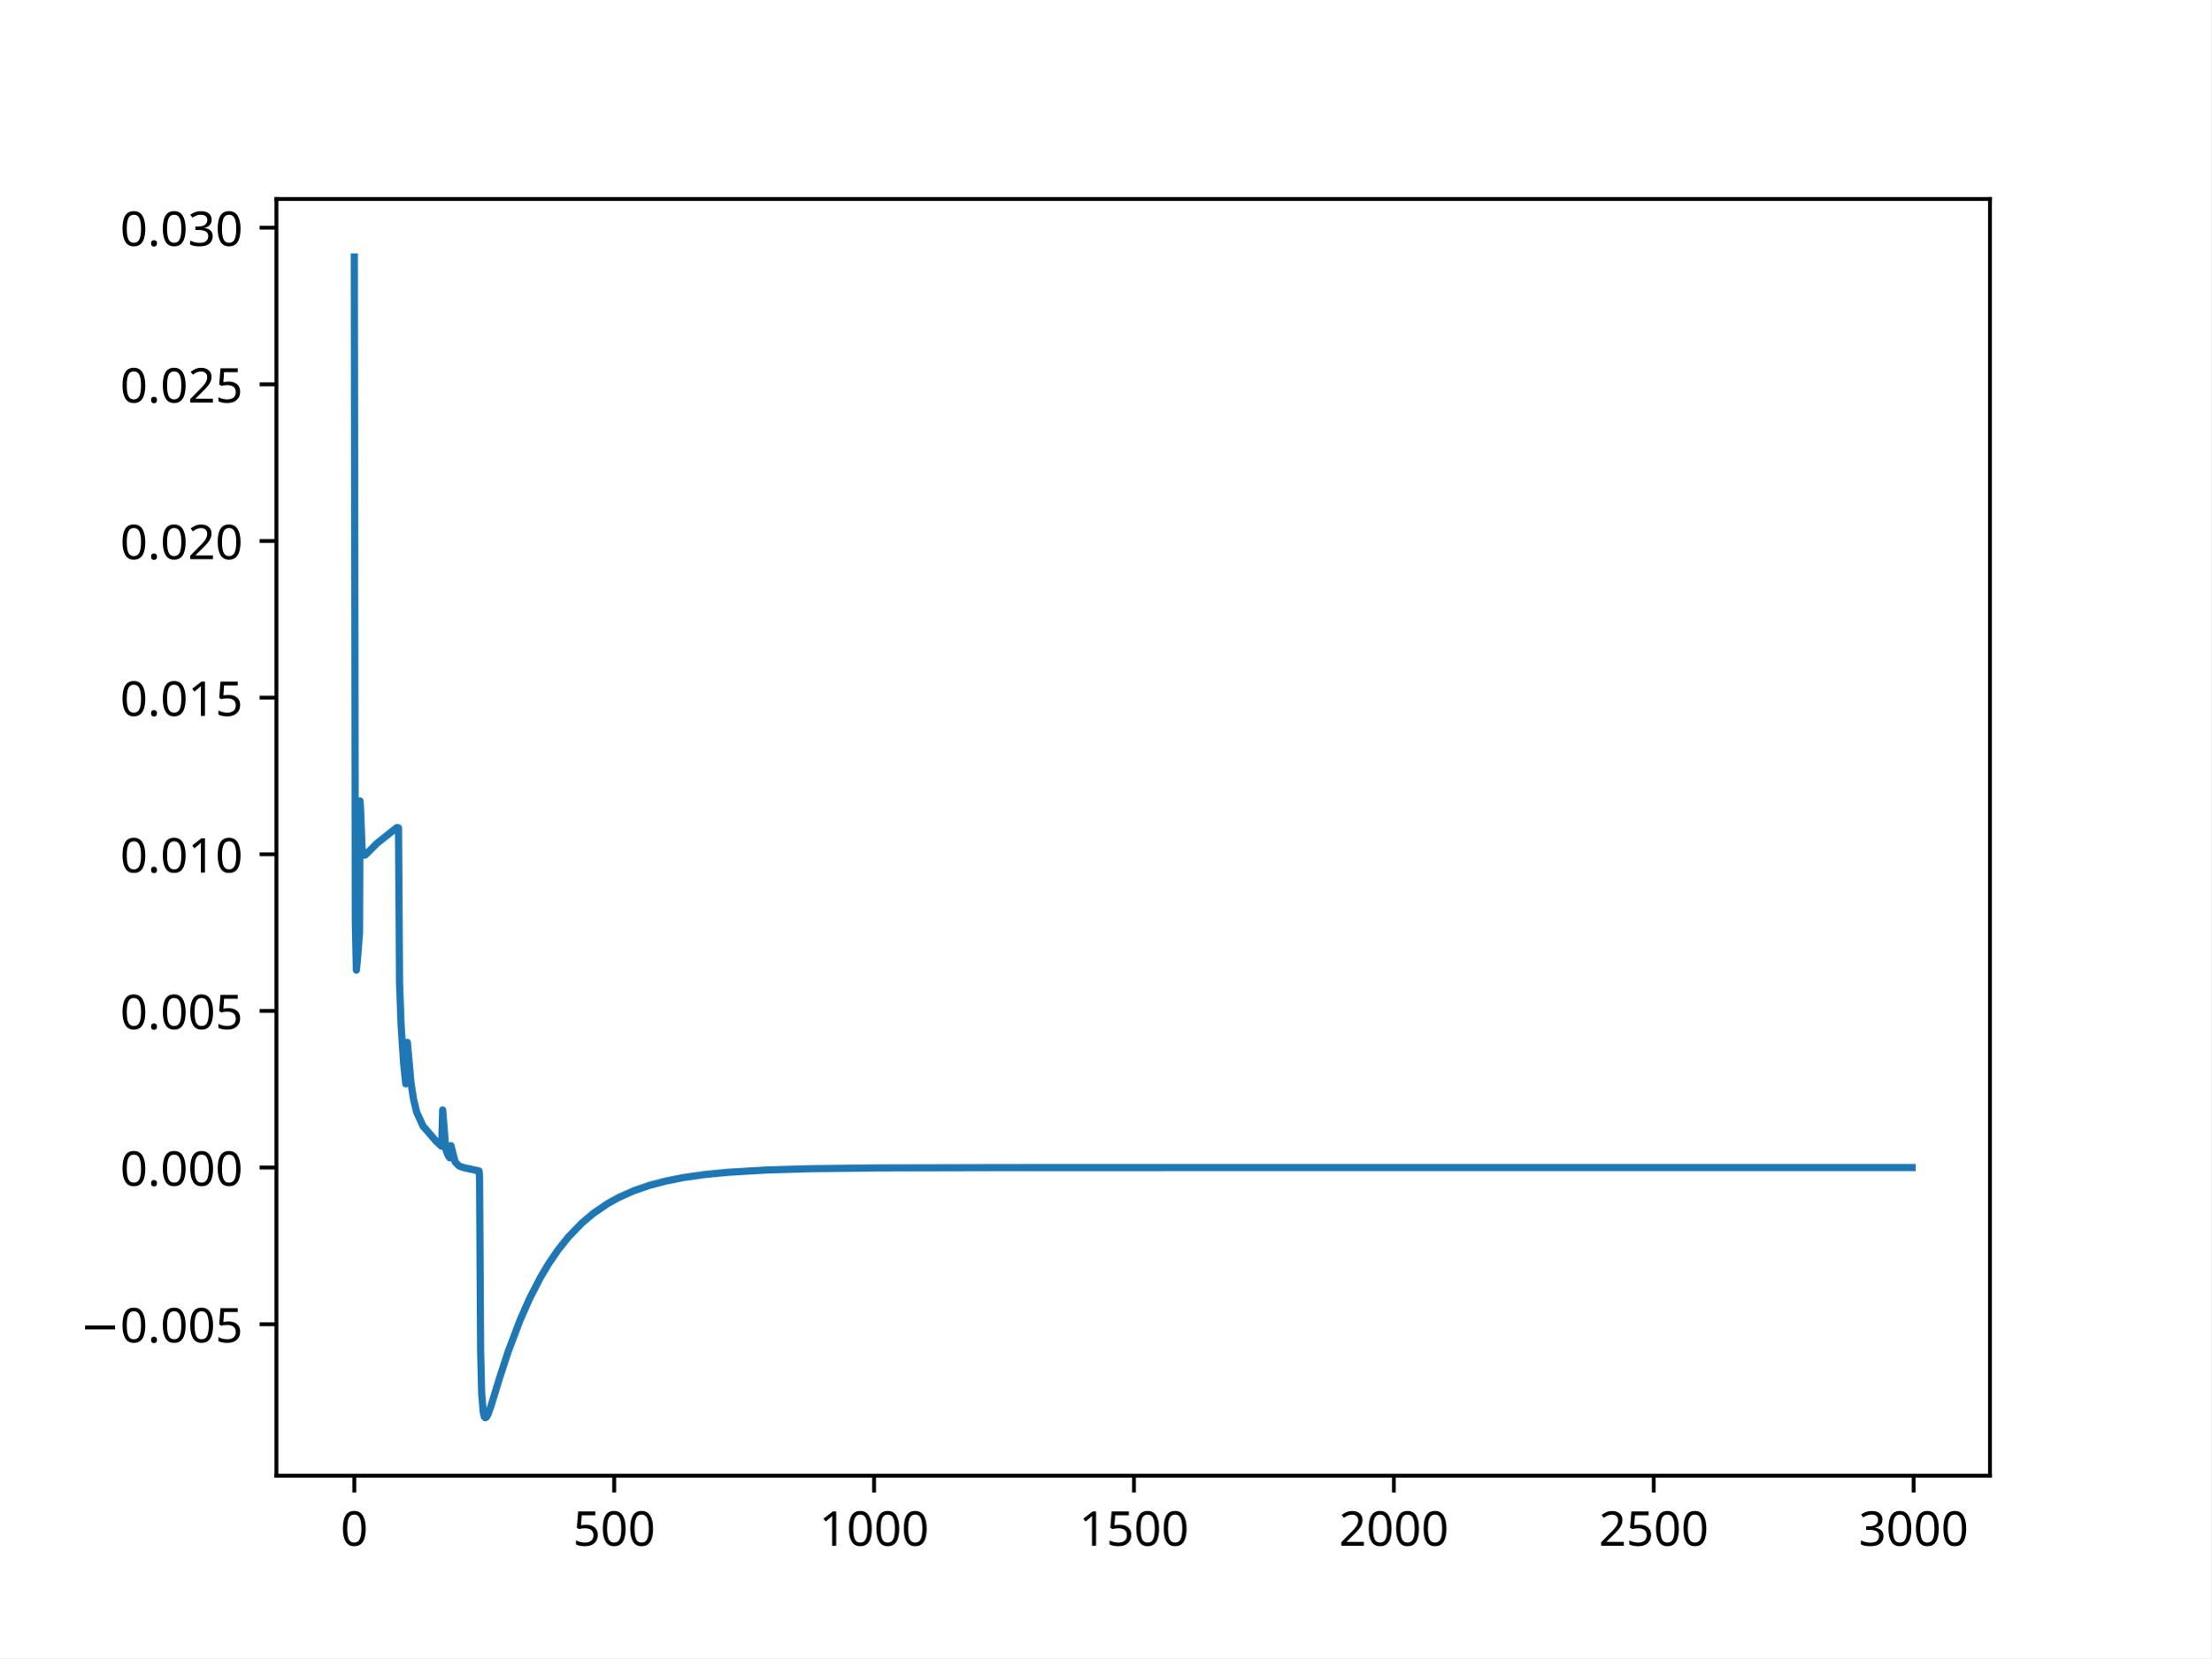
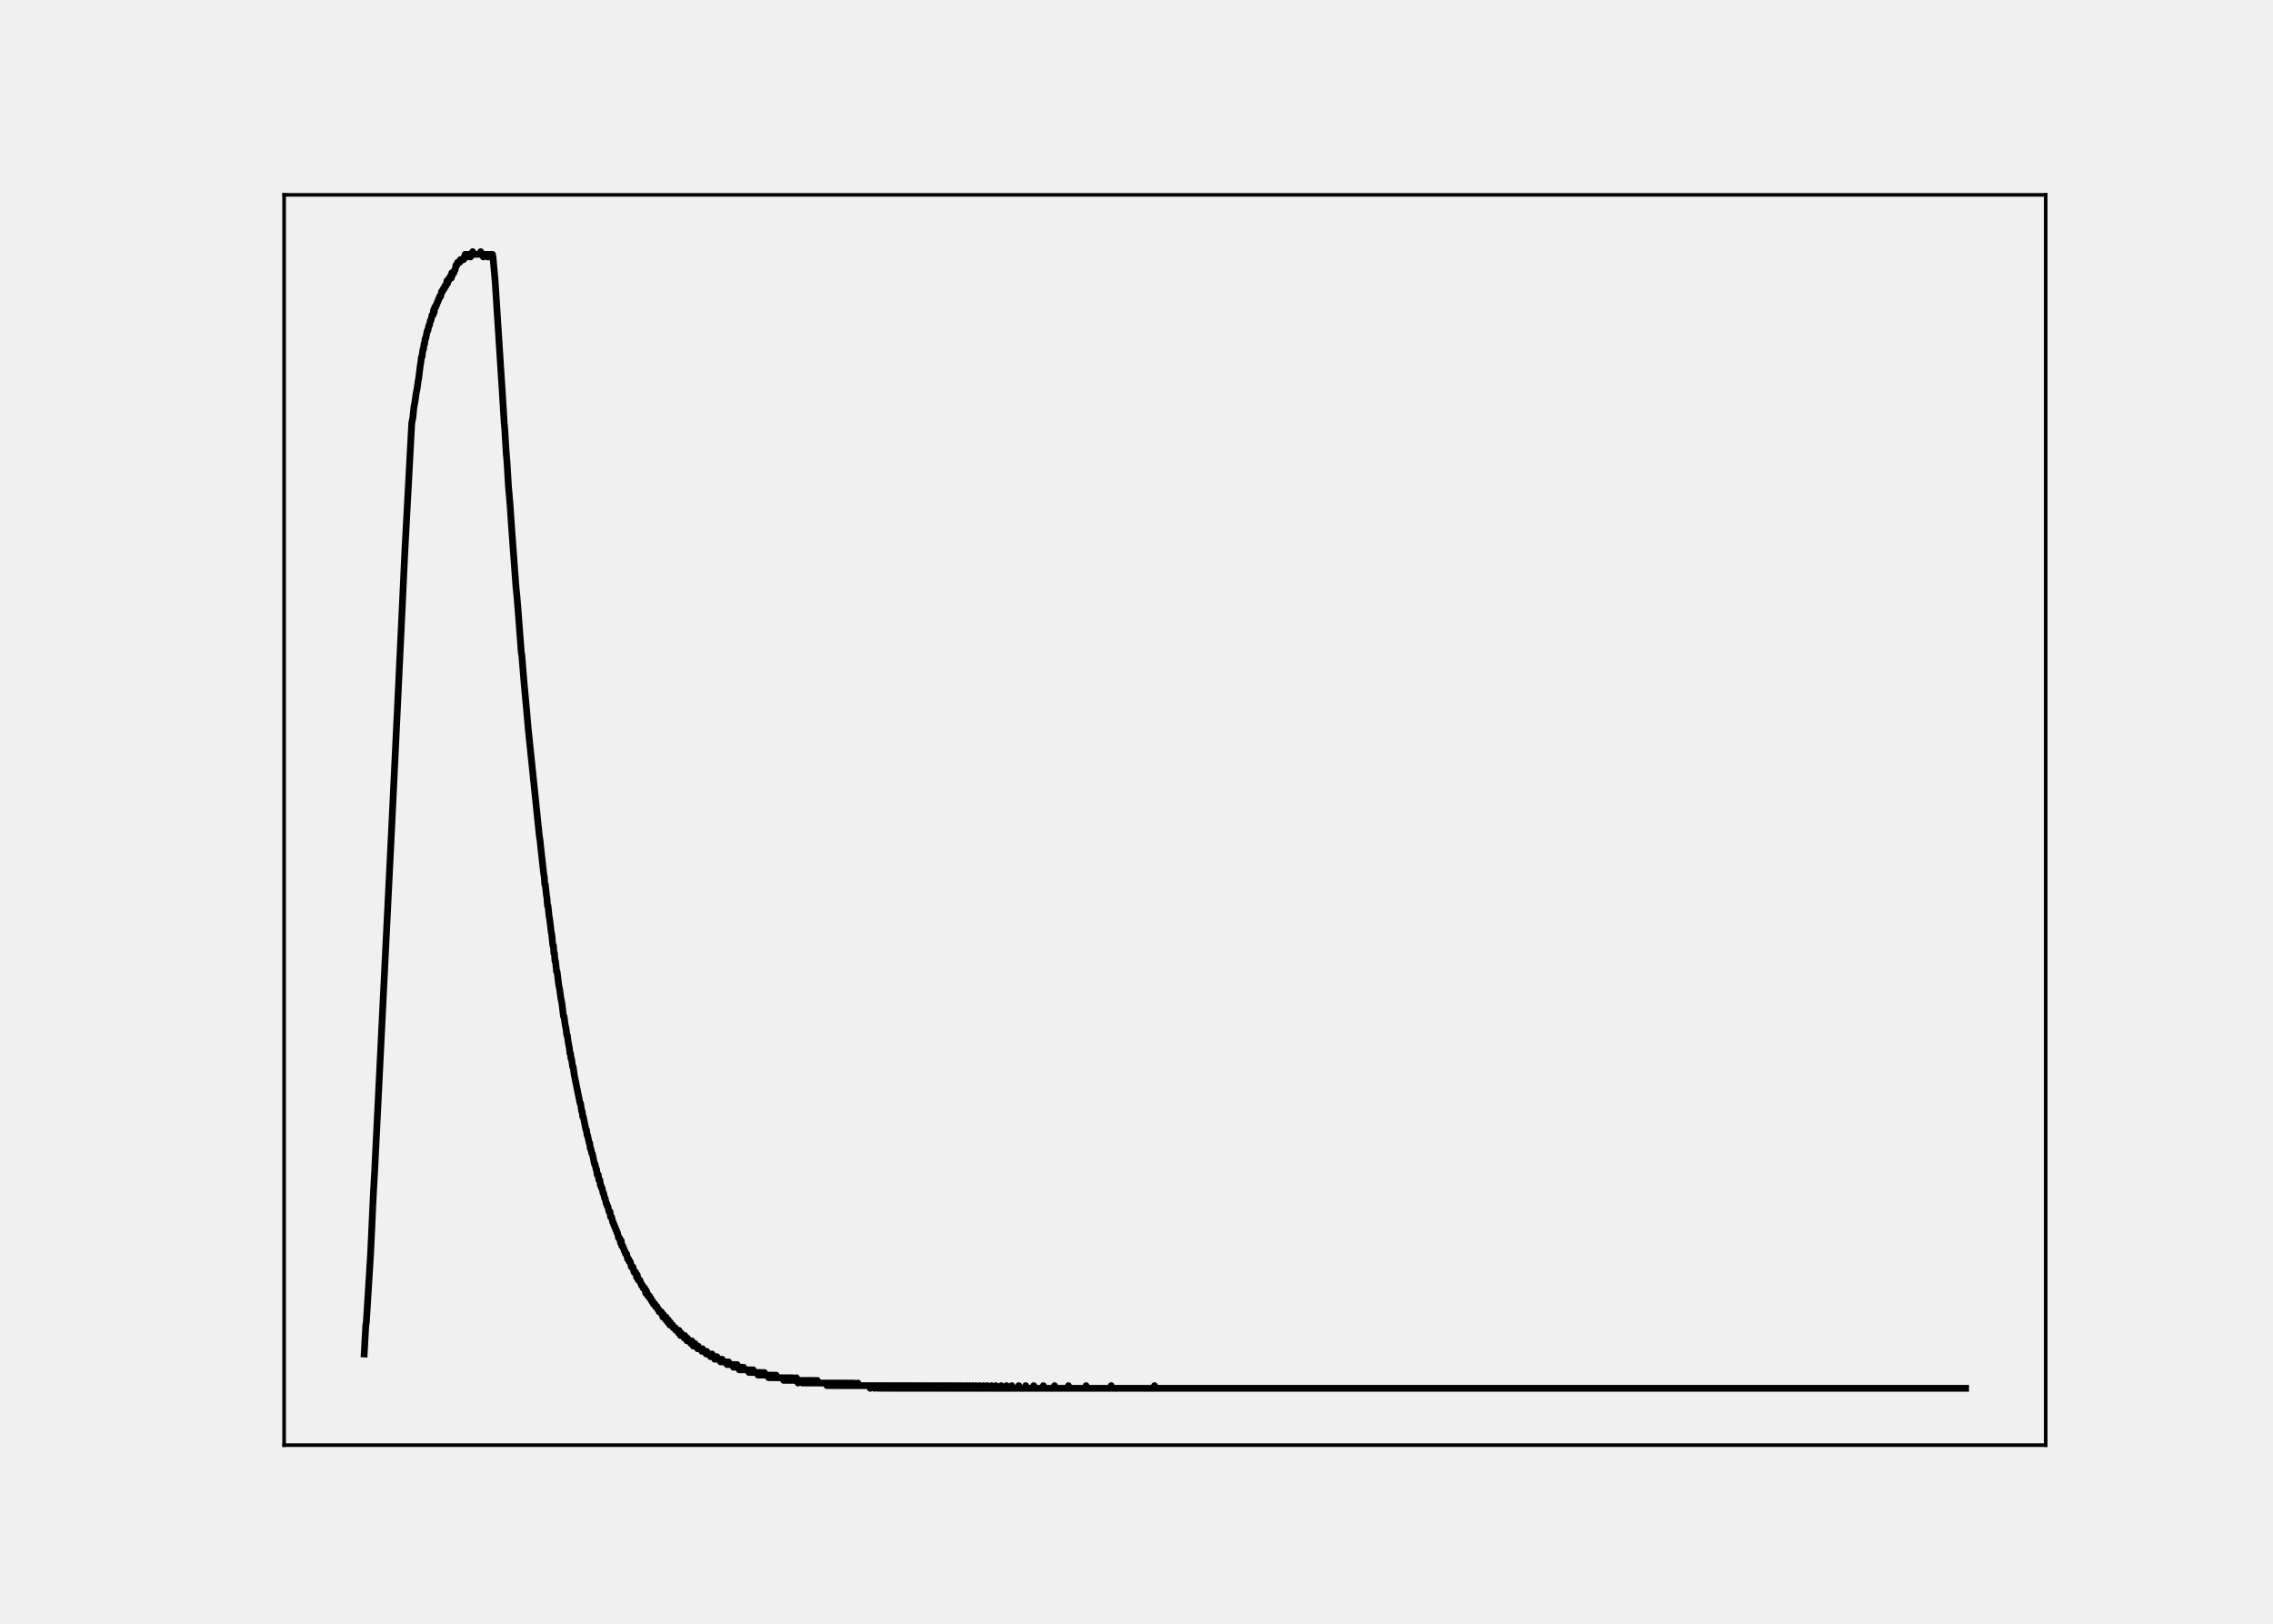
- <svg xmlns="http://www.w3.org/2000/svg" xmlns:xlink="http://www.w3.org/1999/xlink" width="460.8pt" height="345.6pt" viewBox="0 0 460.8 345.6" version="1.1">
+ <svg xmlns="http://www.w3.org/2000/svg" width="504pt" height="360pt" viewBox="0 0 504 360" version="1.1">
  <defs>
    <style type="text/css">*{stroke-linejoin: round; stroke-linecap: butt}</style>
  </defs>
  <g id="figure_1">
    <g id="patch_1">
-       <path d="M 0 345.6  L 460.8 345.6  L 460.8 0  L 0 0  z " style="fill: #ffffff" />
+       <path d="M 0 360  L 504 360  L 504 0  L 0 0  L 0 360  z " style="fill: none" />
    </g>
    <g id="axes_1">
      <g id="patch_2">
-         <path d="M 57.6 307.584  L 414.72 307.584  L 414.72 41.472  L 57.6 41.472  z " style="fill: #ffffff" />
+         <path d="M 63 320.4  L 453.6 320.4  L 453.6 43.2  L 63 43.2  L 63 320.4  z " style="fill: none" />
      </g>
-       <g id="matplotlib.axis_1">
-         <g id="xtick_1">
-           <g id="line2d_1">
-             <defs>
-               <path id="m9b9e6581ff" d="M 0 0  L 0 3.5  " style="stroke: #000000; stroke-width: 0.8" />
-             </defs>
-             <g>
-               <use xlink:href="#m9b9e6581ff" x="73.833" y="307.584" style="stroke: #000000; stroke-width: 0.8" />
-             </g>
-           </g>
-           <g id="text_1">
-             <text style="font: 10px 'sans-serif'; text-anchor: middle" x="73.833" y="322.182" transform="rotate(-0, 73.83273, 322.1824)">0</text>
-           </g>
-         </g>
-         <g id="xtick_2">
-           <g id="line2d_2">
-             <g>
-               <use xlink:href="#m9b9e6581ff" x="127.996" y="307.584" style="stroke: #000000; stroke-width: 0.8" />
-             </g>
-           </g>
-           <g id="text_2">
-             <text style="font: 10px 'sans-serif'; text-anchor: middle" x="127.996" y="322.182" transform="rotate(-0, 127.996, 322.1824)">500</text>
-           </g>
-         </g>
-         <g id="xtick_3">
-           <g id="line2d_3">
-             <g>
-               <use xlink:href="#m9b9e6581ff" x="182.159" y="307.584" style="stroke: #000000; stroke-width: 0.8" />
-             </g>
-           </g>
-           <g id="text_3">
-             <text style="font: 10px 'sans-serif'; text-anchor: middle" x="182.159" y="322.182" transform="rotate(-0, 182.1592, 322.1824)">1000</text>
-           </g>
-         </g>
-         <g id="xtick_4">
-           <g id="line2d_4">
-             <g>
-               <use xlink:href="#m9b9e6581ff" x="236.322" y="307.584" style="stroke: #000000; stroke-width: 0.8" />
-             </g>
-           </g>
-           <g id="text_4">
-             <text style="font: 10px 'sans-serif'; text-anchor: middle" x="236.322" y="322.182" transform="rotate(-0, 236.3225, 322.1824)">1500</text>
-           </g>
-         </g>
-         <g id="xtick_5">
-           <g id="line2d_5">
-             <g>
-               <use xlink:href="#m9b9e6581ff" x="290.486" y="307.584" style="stroke: #000000; stroke-width: 0.8" />
-             </g>
-           </g>
-           <g id="text_5">
-             <text style="font: 10px 'sans-serif'; text-anchor: middle" x="290.486" y="322.182" transform="rotate(-0, 290.4857, 322.1824)">2000</text>
-           </g>
-         </g>
-         <g id="xtick_6">
-           <g id="line2d_6">
-             <g>
-               <use xlink:href="#m9b9e6581ff" x="344.649" y="307.584" style="stroke: #000000; stroke-width: 0.8" />
-             </g>
-           </g>
-           <g id="text_6">
-             <text style="font: 10px 'sans-serif'; text-anchor: middle" x="344.649" y="322.182" transform="rotate(-0, 344.649, 322.1824)">2500</text>
-           </g>
-         </g>
-         <g id="xtick_7">
-           <g id="line2d_7">
-             <g>
-               <use xlink:href="#m9b9e6581ff" x="398.812" y="307.584" style="stroke: #000000; stroke-width: 0.8" />
-             </g>
-           </g>
-           <g id="text_7">
-             <text style="font: 10px 'sans-serif'; text-anchor: middle" x="398.812" y="322.182" transform="rotate(-0, 398.8123, 322.1824)">3000</text>
-           </g>
-         </g>
-       </g>
-       <g id="matplotlib.axis_2">
-         <g id="ytick_1">
-           <g id="line2d_8">
-             <defs>
-               <path id="mefe4cc1238" d="M 0 0  L -3.5 0  " style="stroke: #000000; stroke-width: 0.8" />
-             </defs>
-             <g>
-               <use xlink:href="#mefe4cc1238" x="57.6" y="276.014" style="stroke: #000000; stroke-width: 0.8" />
-             </g>
-           </g>
-           <g id="text_8">
-             <text style="font: 10px 'sans-serif'; text-anchor: end" x="50.6" y="279.813" transform="rotate(-0, 50.6, 279.8134)">−0.005</text>
-           </g>
-         </g>
-         <g id="ytick_2">
-           <g id="line2d_9">
-             <g>
-               <use xlink:href="#mefe4cc1238" x="57.6" y="243.362" style="stroke: #000000; stroke-width: 0.8" />
-             </g>
-           </g>
-           <g id="text_9">
-             <text style="font: 10px 'sans-serif'; text-anchor: end" x="50.6" y="247.161" transform="rotate(-0, 50.6, 247.1612)">0.000</text>
-           </g>
-         </g>
-         <g id="ytick_3">
-           <g id="line2d_10">
-             <g>
-               <use xlink:href="#mefe4cc1238" x="57.6" y="210.71" style="stroke: #000000; stroke-width: 0.8" />
-             </g>
-           </g>
-           <g id="text_10">
-             <text style="font: 10px 'sans-serif'; text-anchor: end" x="50.6" y="214.509" transform="rotate(-0, 50.6, 214.5089)">0.005</text>
-           </g>
-         </g>
-         <g id="ytick_4">
-           <g id="line2d_11">
-             <g>
-               <use xlink:href="#mefe4cc1238" x="57.6" y="178.057" style="stroke: #000000; stroke-width: 0.8" />
-             </g>
-           </g>
-           <g id="text_11">
-             <text style="font: 10px 'sans-serif'; text-anchor: end" x="50.6" y="181.857" transform="rotate(-0, 50.6, 181.8567)">0.010</text>
-           </g>
-         </g>
-         <g id="ytick_5">
-           <g id="line2d_12">
-             <g>
-               <use xlink:href="#mefe4cc1238" x="57.6" y="145.405" style="stroke: #000000; stroke-width: 0.8" />
-             </g>
-           </g>
-           <g id="text_12">
-             <text style="font: 10px 'sans-serif'; text-anchor: end" x="50.6" y="149.204" transform="rotate(-0, 50.6, 149.2044)">0.015</text>
-           </g>
-         </g>
-         <g id="ytick_6">
-           <g id="line2d_13">
-             <g>
-               <use xlink:href="#mefe4cc1238" x="57.6" y="112.753" style="stroke: #000000; stroke-width: 0.8" />
-             </g>
-           </g>
-           <g id="text_13">
-             <text style="font: 10px 'sans-serif'; text-anchor: end" x="50.6" y="116.552" transform="rotate(-0, 50.6, 116.5522)">0.020</text>
-           </g>
-         </g>
-         <g id="ytick_7">
-           <g id="line2d_14">
-             <g>
-               <use xlink:href="#mefe4cc1238" x="57.6" y="80.101" style="stroke: #000000; stroke-width: 0.8" />
-             </g>
-           </g>
-           <g id="text_14">
-             <text style="font: 10px 'sans-serif'; text-anchor: end" x="50.6" y="83.9" transform="rotate(-0, 50.6, 83.89991)">0.025</text>
-           </g>
-         </g>
-         <g id="ytick_8">
-           <g id="line2d_15">
-             <g>
-               <use xlink:href="#mefe4cc1238" x="57.6" y="47.448" style="stroke: #000000; stroke-width: 0.8" />
-             </g>
-           </g>
-           <g id="text_15">
-             <text style="font: 10px 'sans-serif'; text-anchor: end" x="50.6" y="51.248" transform="rotate(-0, 50.6, 51.24766)">0.030</text>
-           </g>
-         </g>
-       </g>
-       <g id="line2d_16">
-         <path d="M 73.833 53.568  L 74.049 192.191  L 74.266 202.209  L 74.483 200.008  L 74.916 194.444  L 75.024 166.936  L 75.133 168.68  L 75.458 176.862  L 75.674 177.992  L 75.891 178.253  L 76.108 178.214  L 76.541 177.809  L 78.599 175.739  L 82.716 172.474  L 82.824 172.925  L 82.932 172.892  L 83.04 172.546  L 83.257 204.787  L 83.582 213.596  L 84.124 221.811  L 84.557 225.913  L 84.665 223.216  L 84.882 217.247  L 85.207 220.74  L 85.64 225.651  L 86.182 229.145  L 86.832 231.803  L 88.132 234.676  L 90.948 237.942  L 91.165 238.072  L 91.49 238.464  L 91.598 238.464  L 91.923 238.856  L 92.032 238.921  L 92.248 231.346  L 92.898 239.509  L 93.223 240.489  L 93.548 241.076  L 93.765 241.338  L 93.873 240.554  L 93.981 238.791  L 94.848 242.186  L 95.606 242.97  L 96.148 243.231  L 96.473 243.297  L 96.798 243.427  L 97.231 243.493  L 97.448 243.558  L 97.773 243.623  L 97.881 243.688  L 97.99 243.623  L 98.315 243.754  L 98.748 243.819  L 98.964 243.884  L 99.289 243.95  L 99.398 244.015  L 99.506 243.95  L 99.831 244.08  L 99.939 245.321  L 100.156 281.5  L 100.373 290.381  L 100.698 294.299  L 100.914 295.279  L 101.131 295.488  L 101.348 295.384  L 101.673 294.835  L 102.323 293.046  L 104.056 287.371  L 105.897 281.728  L 108.389 275.133  L 110.339 270.711  L 112.614 266.29  L 114.347 263.378  L 116.297 260.524  L 118.463 257.814  L 121.28 254.908  L 123.663 252.896  L 126.696 250.833  L 128.971 249.579  L 132.112 248.183  L 135.362 247.065  L 138.829 246.156  L 142.403 245.45  L 146.736 244.829  L 151.719 244.339  L 159.736 243.87  L 168.943 243.602  L 183.243 243.437  L 209.891 243.371  L 398.487 243.362  L 398.487 243.362  " clip-path="url(#peb194ceef3)" style="fill: none; stroke: #1f77b4; stroke-width: 1.5; stroke-linecap: square" />
+       <g id="line2d_1">
+         <path d="M 80.755 300.199  L 81.11 293.768  L 81.228 293.183  L 82.176 277.981  L 82.769 265.118  L 83.124 258.686  L 86.916 182.092  L 87.508 169.814  L 89.048 137.656  L 89.759 122.454  L 91.299 93.805  L 91.536 92.635  L 91.773 90.297  L 92.01 89.127  L 92.247 87.373  L 92.484 86.204  L 92.721 84.45  L 92.84 83.865  L 93.195 80.942  L 93.314 80.357  L 93.432 79.187  L 93.551 79.187  L 93.788 77.433  L 93.906 77.433  L 94.025 76.264  L 94.143 76.264  L 94.262 75.095  L 94.38 75.095  L 94.735 73.341  L 94.854 73.341  L 95.091 72.171  L 95.209 72.171  L 95.446 71.002  L 95.565 71.002  L 95.802 69.832  L 96.039 69.832  L 96.157 68.663  L 96.276 69.248  L 96.394 68.078  L 96.631 68.078  L 96.75 67.494  L 96.868 67.494  L 96.987 66.909  L 97.105 66.909  L 97.224 66.324  L 97.342 66.324  L 97.461 65.74  L 97.697 65.74  L 97.934 64.57  L 98.171 64.57  L 98.29 63.986  L 98.527 63.986  L 98.645 63.401  L 98.882 63.401  L 99.119 62.232  L 99.238 62.816  L 99.356 62.232  L 99.475 62.232  L 99.593 61.647  L 99.83 61.647  L 99.949 61.062  L 100.067 61.647  L 100.186 60.477  L 100.304 61.062  L 100.423 60.477  L 100.66 60.477  L 100.778 59.893  L 100.897 59.893  L 101.133 58.723  L 101.37 58.723  L 101.489 58.139  L 101.963 58.139  L 102.081 57.554  L 102.792 57.554  L 102.911 56.969  L 103.029 56.969  L 103.148 56.385  L 103.266 56.969  L 103.385 56.969  L 103.503 56.385  L 103.622 56.969  L 103.74 56.385  L 104.214 56.385  L 104.332 56.969  L 104.451 56.385  L 104.688 56.385  L 104.806 55.8  L 104.925 56.385  L 106.465 56.385  L 106.584 55.8  L 106.702 56.385  L 107.058 56.385  L 107.176 56.969  L 107.295 56.385  L 108.005 56.385  L 108.124 56.969  L 108.242 56.385  L 108.361 56.385  L 108.479 56.969  L 108.598 56.385  L 108.716 56.385  L 108.835 56.969  L 108.953 56.385  L 109.072 56.969  L 109.19 56.385  L 109.309 56.969  L 109.783 62.232  L 111.441 87.958  L 111.797 93.805  L 111.915 94.974  L 112.271 100.821  L 112.389 101.99  L 112.745 107.837  L 113.1 111.93  L 113.456 117.192  L 114.403 130.055  L 114.64 132.394  L 114.877 135.317  L 115.588 144.672  L 115.707 145.257  L 116.181 151.104  L 116.773 157.535  L 117.129 161.628  L 119.617 185.6  L 119.735 186.185  L 119.972 188.524  L 120.565 193.786  L 120.683 194.371  L 120.802 196.125  L 120.92 196.125  L 121.157 198.464  L 121.275 199.048  L 121.394 200.802  L 121.512 200.802  L 121.749 203.141  L 121.868 203.726  L 122.223 206.649  L 122.342 207.234  L 122.579 209.573  L 122.697 209.573  L 122.816 211.327  L 122.934 211.327  L 123.053 213.081  L 123.171 213.081  L 123.408 215.419  L 123.527 215.419  L 123.882 218.343  L 124.119 219.512  L 124.356 221.266  L 124.593 222.436  L 124.948 225.359  L 125.067 225.359  L 125.304 227.113  L 125.541 228.283  L 125.659 229.452  L 125.778 229.452  L 126.015 231.206  L 126.252 232.375  L 126.37 233.545  L 126.489 233.545  L 126.607 234.714  L 126.726 234.714  L 126.963 236.468  L 127.081 236.468  L 127.318 238.222  L 128.621 244.654  L 128.74 244.654  L 128.977 246.408  L 129.095 246.408  L 129.214 247.577  L 129.332 247.577  L 129.925 250.501  L 130.043 250.501  L 130.162 251.67  L 130.28 251.67  L 130.636 253.424  L 130.754 253.424  L 130.872 254.594  L 130.991 254.594  L 131.228 255.763  L 131.346 255.763  L 131.82 258.102  L 131.939 258.102  L 132.176 259.271  L 132.294 259.271  L 132.413 260.44  L 132.65 260.44  L 132.768 261.61  L 133.005 261.61  L 133.124 262.779  L 133.242 262.779  L 133.361 263.364  L 133.479 263.364  L 133.716 264.533  L 133.835 264.533  L 134.071 265.703  L 134.19 265.703  L 134.427 266.872  L 134.545 266.872  L 134.664 267.457  L 134.782 267.457  L 135.019 268.626  L 135.256 268.626  L 135.375 269.795  L 135.612 269.795  L 135.849 270.965  L 135.967 270.965  L 136.086 271.549  L 136.204 271.549  L 136.323 272.134  L 136.441 272.134  L 136.56 272.719  L 136.678 272.719  L 136.797 273.303  L 136.915 273.303  L 137.152 274.473  L 137.389 274.473  L 137.626 275.642  L 137.744 275.058  L 137.863 276.227  L 138.1 276.227  L 138.218 276.812  L 138.337 276.812  L 138.455 277.396  L 138.574 277.396  L 138.692 277.981  L 138.929 277.981  L 139.166 279.15  L 139.403 279.15  L 139.522 279.735  L 139.759 279.735  L 139.996 280.904  L 140.351 280.904  L 140.588 282.074  L 140.943 282.074  L 141.18 283.243  L 141.299 282.658  L 141.536 283.828  L 141.891 283.828  L 142.01 284.413  L 142.128 284.413  L 142.247 284.997  L 142.484 284.997  L 142.602 285.582  L 142.958 285.582  L 143.195 286.751  L 143.313 286.167  L 143.432 286.751  L 143.55 286.751  L 143.669 287.336  L 144.024 287.336  L 144.142 287.921  L 144.379 287.921  L 144.498 288.505  L 144.735 288.505  L 144.853 289.09  L 145.209 289.09  L 145.327 289.675  L 145.683 289.675  L 145.801 290.259  L 146.038 290.259  L 146.157 290.844  L 146.631 290.844  L 146.749 291.429  L 146.868 291.429  L 146.986 292.013  L 147.105 291.429  L 147.223 292.013  L 147.46 292.013  L 147.578 292.598  L 147.697 292.013  L 147.815 292.598  L 147.934 292.598  L 148.052 293.183  L 148.171 292.598  L 148.289 293.183  L 148.408 293.183  L 148.526 293.768  L 148.645 293.183  L 148.763 293.768  L 149.119 293.768  L 149.237 294.352  L 149.711 294.352  L 149.83 294.937  L 150.304 294.937  L 150.422 295.522  L 150.541 294.937  L 150.659 295.522  L 150.777 295.522  L 150.896 296.106  L 151.014 295.522  L 151.133 296.106  L 151.607 296.106  L 151.725 296.691  L 151.844 296.106  L 151.962 296.691  L 152.199 296.691  L 152.318 297.276  L 152.436 296.691  L 152.555 297.276  L 153.029 297.276  L 153.147 297.86  L 153.266 297.86  L 153.384 297.276  L 153.503 297.86  L 153.621 297.86  L 153.74 298.445  L 153.858 297.86  L 153.976 298.445  L 154.095 297.86  L 154.213 298.445  L 154.569 298.445  L 154.687 299.03  L 154.806 298.445  L 154.924 299.03  L 155.517 299.03  L 155.635 299.614  L 155.754 299.03  L 155.872 299.614  L 156.465 299.614  L 156.583 300.199  L 156.702 299.614  L 156.82 300.199  L 157.412 300.199  L 157.531 300.784  L 157.649 300.199  L 157.768 300.784  L 157.886 300.199  L 158.005 300.784  L 158.36 300.784  L 158.479 301.368  L 158.597 300.784  L 158.716 300.784  L 158.834 301.368  L 158.953 300.784  L 159.071 301.368  L 159.664 301.368  L 159.782 301.953  L 159.901 301.368  L 160.019 301.953  L 160.138 301.368  L 160.256 301.953  L 161.085 301.953  L 161.204 302.538  L 161.322 301.953  L 161.441 302.538  L 161.559 301.953  L 161.678 302.538  L 162.507 302.538  L 162.626 303.123  L 162.744 302.538  L 162.863 303.123  L 162.981 302.538  L 163.1 303.123  L 163.337 303.123  L 163.455 302.538  L 163.574 303.123  L 163.811 303.123  L 163.929 303.707  L 164.047 303.123  L 164.166 303.123  L 164.284 303.707  L 164.403 303.123  L 164.521 303.123  L 164.64 303.707  L 164.758 303.707  L 164.877 303.123  L 164.995 303.707  L 165.943 303.707  L 166.062 304.292  L 166.18 303.707  L 166.299 304.292  L 166.417 303.707  L 166.536 304.292  L 166.654 303.707  L 166.773 304.292  L 166.891 304.292  L 167.01 303.707  L 167.128 304.292  L 167.957 304.292  L 168.076 304.877  L 168.194 304.292  L 168.313 304.292  L 168.431 304.877  L 168.55 304.292  L 168.668 304.877  L 168.787 304.292  L 168.905 304.877  L 169.024 304.292  L 169.142 304.877  L 169.379 304.877  L 169.498 304.292  L 169.616 304.877  L 170.327 304.877  L 170.446 305.461  L 170.564 304.877  L 170.801 304.877  L 170.919 305.461  L 171.038 304.877  L 171.156 305.461  L 171.275 304.877  L 171.393 305.461  L 171.512 304.877  L 171.63 305.461  L 171.749 304.877  L 171.867 305.461  L 171.986 305.461  L 172.104 304.877  L 172.223 305.461  L 173.645 305.461  L 173.763 306.046  L 173.881 305.461  L 174.118 305.461  L 174.237 306.046  L 174.355 305.461  L 174.474 306.046  L 174.592 305.461  L 174.711 306.046  L 174.829 305.461  L 174.948 306.046  L 175.066 305.461  L 175.185 306.046  L 175.303 306.046  L 175.422 305.461  L 175.54 306.046  L 175.659 306.046  L 175.777 305.461  L 175.896 306.046  L 176.488 306.046  L 176.607 305.461  L 176.725 306.046  L 176.844 306.046  L 176.962 306.631  L 177.081 306.046  L 177.791 306.046  L 177.91 306.631  L 178.028 306.046  L 178.147 306.046  L 178.265 306.631  L 178.384 306.046  L 178.502 306.046  L 178.621 306.631  L 178.739 306.046  L 178.858 306.046  L 178.976 306.631  L 179.095 306.046  L 179.213 306.631  L 179.332 306.046  L 179.45 306.631  L 179.569 306.046  L 179.687 306.631  L 179.806 306.631  L 179.924 306.046  L 180.043 306.631  L 180.161 306.631  L 180.28 306.046  L 180.398 306.631  L 180.516 306.631  L 180.635 306.046  L 180.753 306.631  L 181.109 306.631  L 181.227 306.046  L 181.346 306.631  L 183.242 306.631  L 183.36 307.215  L 183.479 306.631  L 183.834 306.631  L 183.952 307.215  L 184.071 306.631  L 184.308 306.631  L 184.426 307.215  L 184.545 306.631  L 184.663 306.631  L 184.782 307.215  L 184.9 306.631  L 185.019 306.631  L 185.137 307.215  L 185.256 306.631  L 185.374 307.215  L 185.493 306.631  L 185.611 307.215  L 185.73 306.631  L 185.848 306.631  L 185.967 307.215  L 186.085 306.631  L 186.204 307.215  L 186.322 307.215  L 186.441 306.631  L 186.559 307.215  L 186.678 306.631  L 186.796 307.215  L 186.915 306.631  L 187.033 307.215  L 187.151 307.215  L 187.27 306.631  L 187.388 307.215  L 187.507 306.631  L 187.625 307.215  L 187.744 307.215  L 187.862 306.631  L 187.981 307.215  L 188.218 307.215  L 188.336 306.631  L 188.455 307.215  L 188.692 307.215  L 188.81 306.631  L 188.929 307.215  L 189.284 307.215  L 189.403 306.631  L 189.521 307.215  L 190.114 307.215  L 190.232 306.631  L 190.351 307.215  L 192.839 307.215  L 192.957 307.8  L 193.076 307.215  L 193.786 307.215  L 193.905 307.8  L 194.023 307.215  L 194.497 307.215  L 194.616 307.8  L 194.734 307.215  L 194.971 307.215  L 195.09 307.8  L 195.208 307.215  L 195.445 307.215  L 195.564 307.8  L 195.682 307.215  L 195.919 307.215  L 196.038 307.8  L 196.156 307.215  L 196.275 307.215  L 196.393 307.8  L 196.512 307.215  L 196.749 307.215  L 196.867 307.8  L 196.986 307.215  L 197.104 307.215  L 197.222 307.8  L 197.341 307.215  L 197.459 307.8  L 197.578 307.215  L 197.696 307.215  L 197.815 307.8  L 197.933 307.215  L 198.052 307.215  L 198.17 307.8  L 198.289 307.215  L 198.407 307.8  L 198.526 307.215  L 198.644 307.215  L 198.763 307.8  L 198.881 307.215  L 199 307.8  L 199.118 307.215  L 199.237 307.8  L 199.355 307.215  L 199.474 307.215  L 199.592 307.8  L 199.711 307.215  L 199.829 307.8  L 199.948 307.215  L 200.066 307.8  L 200.185 307.215  L 200.303 307.8  L 200.421 307.215  L 200.54 307.8  L 200.658 307.215  L 200.777 307.8  L 200.895 307.215  L 201.014 307.8  L 201.132 307.215  L 201.251 307.8  L 201.369 307.215  L 201.488 307.8  L 201.606 307.215  L 201.725 307.8  L 201.843 307.215  L 201.962 307.8  L 202.08 307.215  L 202.199 307.8  L 202.317 307.215  L 202.436 307.8  L 202.554 307.8  L 202.673 307.215  L 202.791 307.8  L 202.91 307.215  L 203.028 307.8  L 203.147 307.215  L 203.265 307.8  L 203.384 307.8  L 203.502 307.215  L 203.621 307.8  L 203.739 307.215  L 203.857 307.8  L 203.976 307.8  L 204.094 307.215  L 204.213 307.8  L 204.331 307.215  L 204.45 307.8  L 204.568 307.8  L 204.687 307.215  L 204.805 307.8  L 204.924 307.8  L 205.042 307.215  L 205.161 307.8  L 205.279 307.215  L 205.398 307.8  L 205.516 307.8  L 205.635 307.215  L 205.753 307.8  L 205.872 307.8  L 205.99 307.215  L 206.109 307.8  L 206.227 307.8  L 206.346 307.215  L 206.464 307.8  L 206.583 307.8  L 206.701 307.215  L 206.82 307.8  L 206.938 307.8  L 207.056 307.215  L 207.175 307.8  L 207.293 307.8  L 207.412 307.215  L 207.53 307.8  L 207.767 307.8  L 207.886 307.215  L 208.004 307.8  L 208.123 307.8  L 208.241 307.215  L 208.36 307.8  L 208.597 307.8  L 208.715 307.215  L 208.834 307.8  L 208.952 307.8  L 209.071 307.215  L 209.189 307.8  L 209.426 307.8  L 209.545 307.215  L 209.663 307.8  L 209.9 307.8  L 210.019 307.215  L 210.137 307.8  L 210.374 307.8  L 210.492 307.215  L 210.611 307.8  L 210.848 307.8  L 210.966 307.215  L 211.085 307.8  L 211.322 307.8  L 211.44 307.215  L 211.559 307.8  L 211.914 307.8  L 212.033 307.215  L 212.151 307.8  L 212.388 307.8  L 212.507 307.215  L 212.625 307.8  L 212.981 307.8  L 213.099 307.215  L 213.218 307.8  L 213.573 307.8  L 213.691 307.215  L 213.81 307.8  L 214.284 307.8  L 214.402 307.215  L 214.521 307.8  L 214.876 307.8  L 214.995 307.215  L 215.113 307.8  L 215.587 307.8  L 215.706 307.215  L 215.824 307.8  L 216.298 307.8  L 216.417 307.215  L 216.535 307.8  L 217.127 307.8  L 217.246 307.215  L 217.364 307.8  L 217.957 307.8  L 218.075 307.215  L 218.194 307.8  L 218.786 307.8  L 218.905 307.215  L 219.023 307.8  L 219.734 307.8  L 219.853 307.215  L 219.971 307.8  L 220.682 307.8  L 220.8 307.215  L 220.919 307.8  L 221.867 307.8  L 221.985 307.215  L 222.104 307.8  L 223.052 307.8  L 223.17 307.215  L 223.289 307.8  L 224.236 307.8  L 224.355 307.215  L 224.473 307.8  L 225.777 307.8  L 225.895 307.215  L 226.014 307.8  L 227.317 307.8  L 227.435 307.215  L 227.554 307.8  L 229.094 307.8  L 229.213 307.215  L 229.331 307.8  L 231.227 307.8  L 231.345 307.215  L 231.464 307.8  L 233.715 307.8  L 233.833 307.215  L 233.952 307.8  L 236.795 307.8  L 236.914 307.215  L 237.032 307.8  L 240.705 307.8  L 240.824 307.215  L 240.942 307.8  L 246.274 307.8  L 246.393 307.215  L 246.511 307.8  L 255.871 307.8  L 255.99 307.215  L 256.108 307.8  L 435.845 307.8  L 435.845 307.8  " clip-path="url(#p2b8f3288b8)" style="fill: none; stroke: #000000; stroke-width: 1.5; stroke-linecap: square" />
      </g>
      <g id="patch_3">
-         <path d="M 57.6 307.584  L 57.6 41.472  " style="fill: none; stroke: #000000; stroke-width: 0.8; stroke-linejoin: miter; stroke-linecap: square" />
+         <path d="M 63 320.4  L 63 43.2  " style="fill: none; stroke: #000000; stroke-width: 0.8; stroke-linejoin: miter; stroke-linecap: square" />
      </g>
      <g id="patch_4">
-         <path d="M 414.72 307.584  L 414.72 41.472  " style="fill: none; stroke: #000000; stroke-width: 0.8; stroke-linejoin: miter; stroke-linecap: square" />
+         <path d="M 453.6 320.4  L 453.6 43.2  " style="fill: none; stroke: #000000; stroke-width: 0.8; stroke-linejoin: miter; stroke-linecap: square" />
      </g>
      <g id="patch_5">
-         <path d="M 57.6 307.584  L 414.72 307.584  " style="fill: none; stroke: #000000; stroke-width: 0.8; stroke-linejoin: miter; stroke-linecap: square" />
+         <path d="M 63 320.4  L 453.6 320.4  " style="fill: none; stroke: #000000; stroke-width: 0.8; stroke-linejoin: miter; stroke-linecap: square" />
      </g>
      <g id="patch_6">
-         <path d="M 57.6 41.472  L 414.72 41.472  " style="fill: none; stroke: #000000; stroke-width: 0.8; stroke-linejoin: miter; stroke-linecap: square" />
+         <path d="M 63 43.2  L 453.6 43.2  " style="fill: none; stroke: #000000; stroke-width: 0.8; stroke-linejoin: miter; stroke-linecap: square" />
      </g>
    </g>
  </g>
  <defs>
-     <clipPath id="peb194ceef3">
-       <rect x="57.6" y="41.472" width="357.12" height="266.112" />
+     <clipPath id="p2b8f3288b8">
+       <rect x="63" y="43.2" width="390.6" height="277.2" />
    </clipPath>
  </defs>
</svg>
